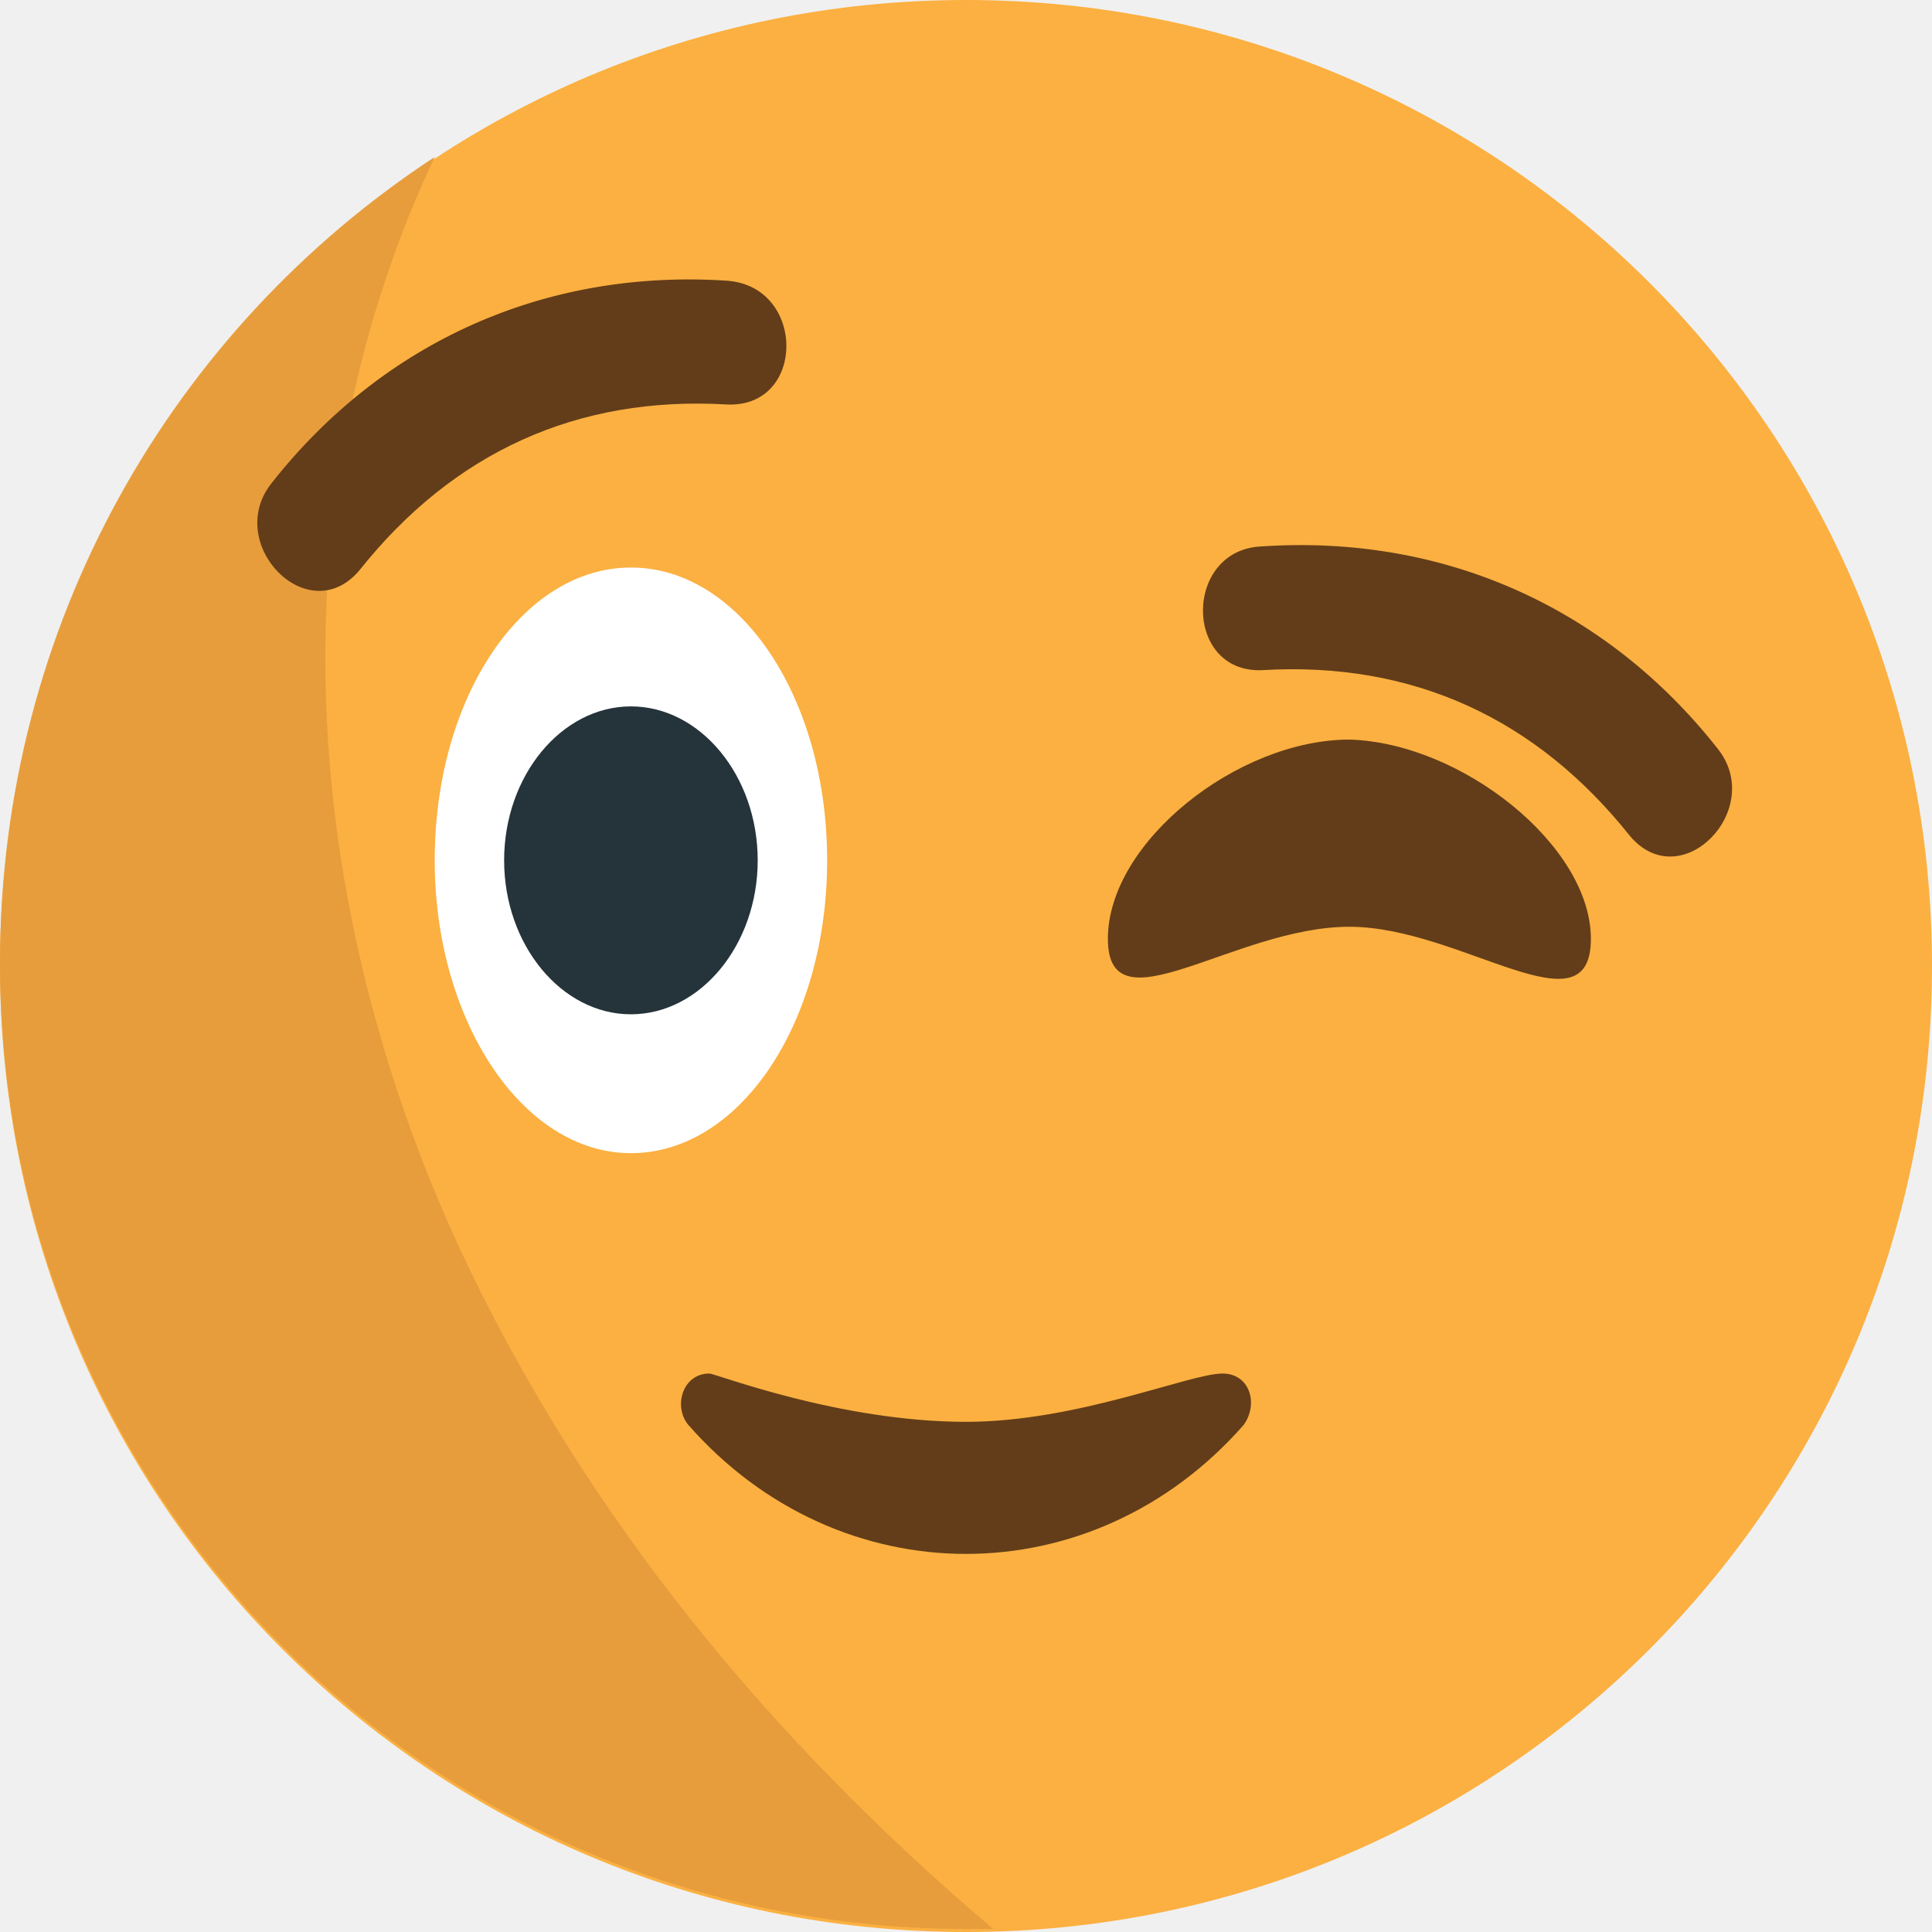
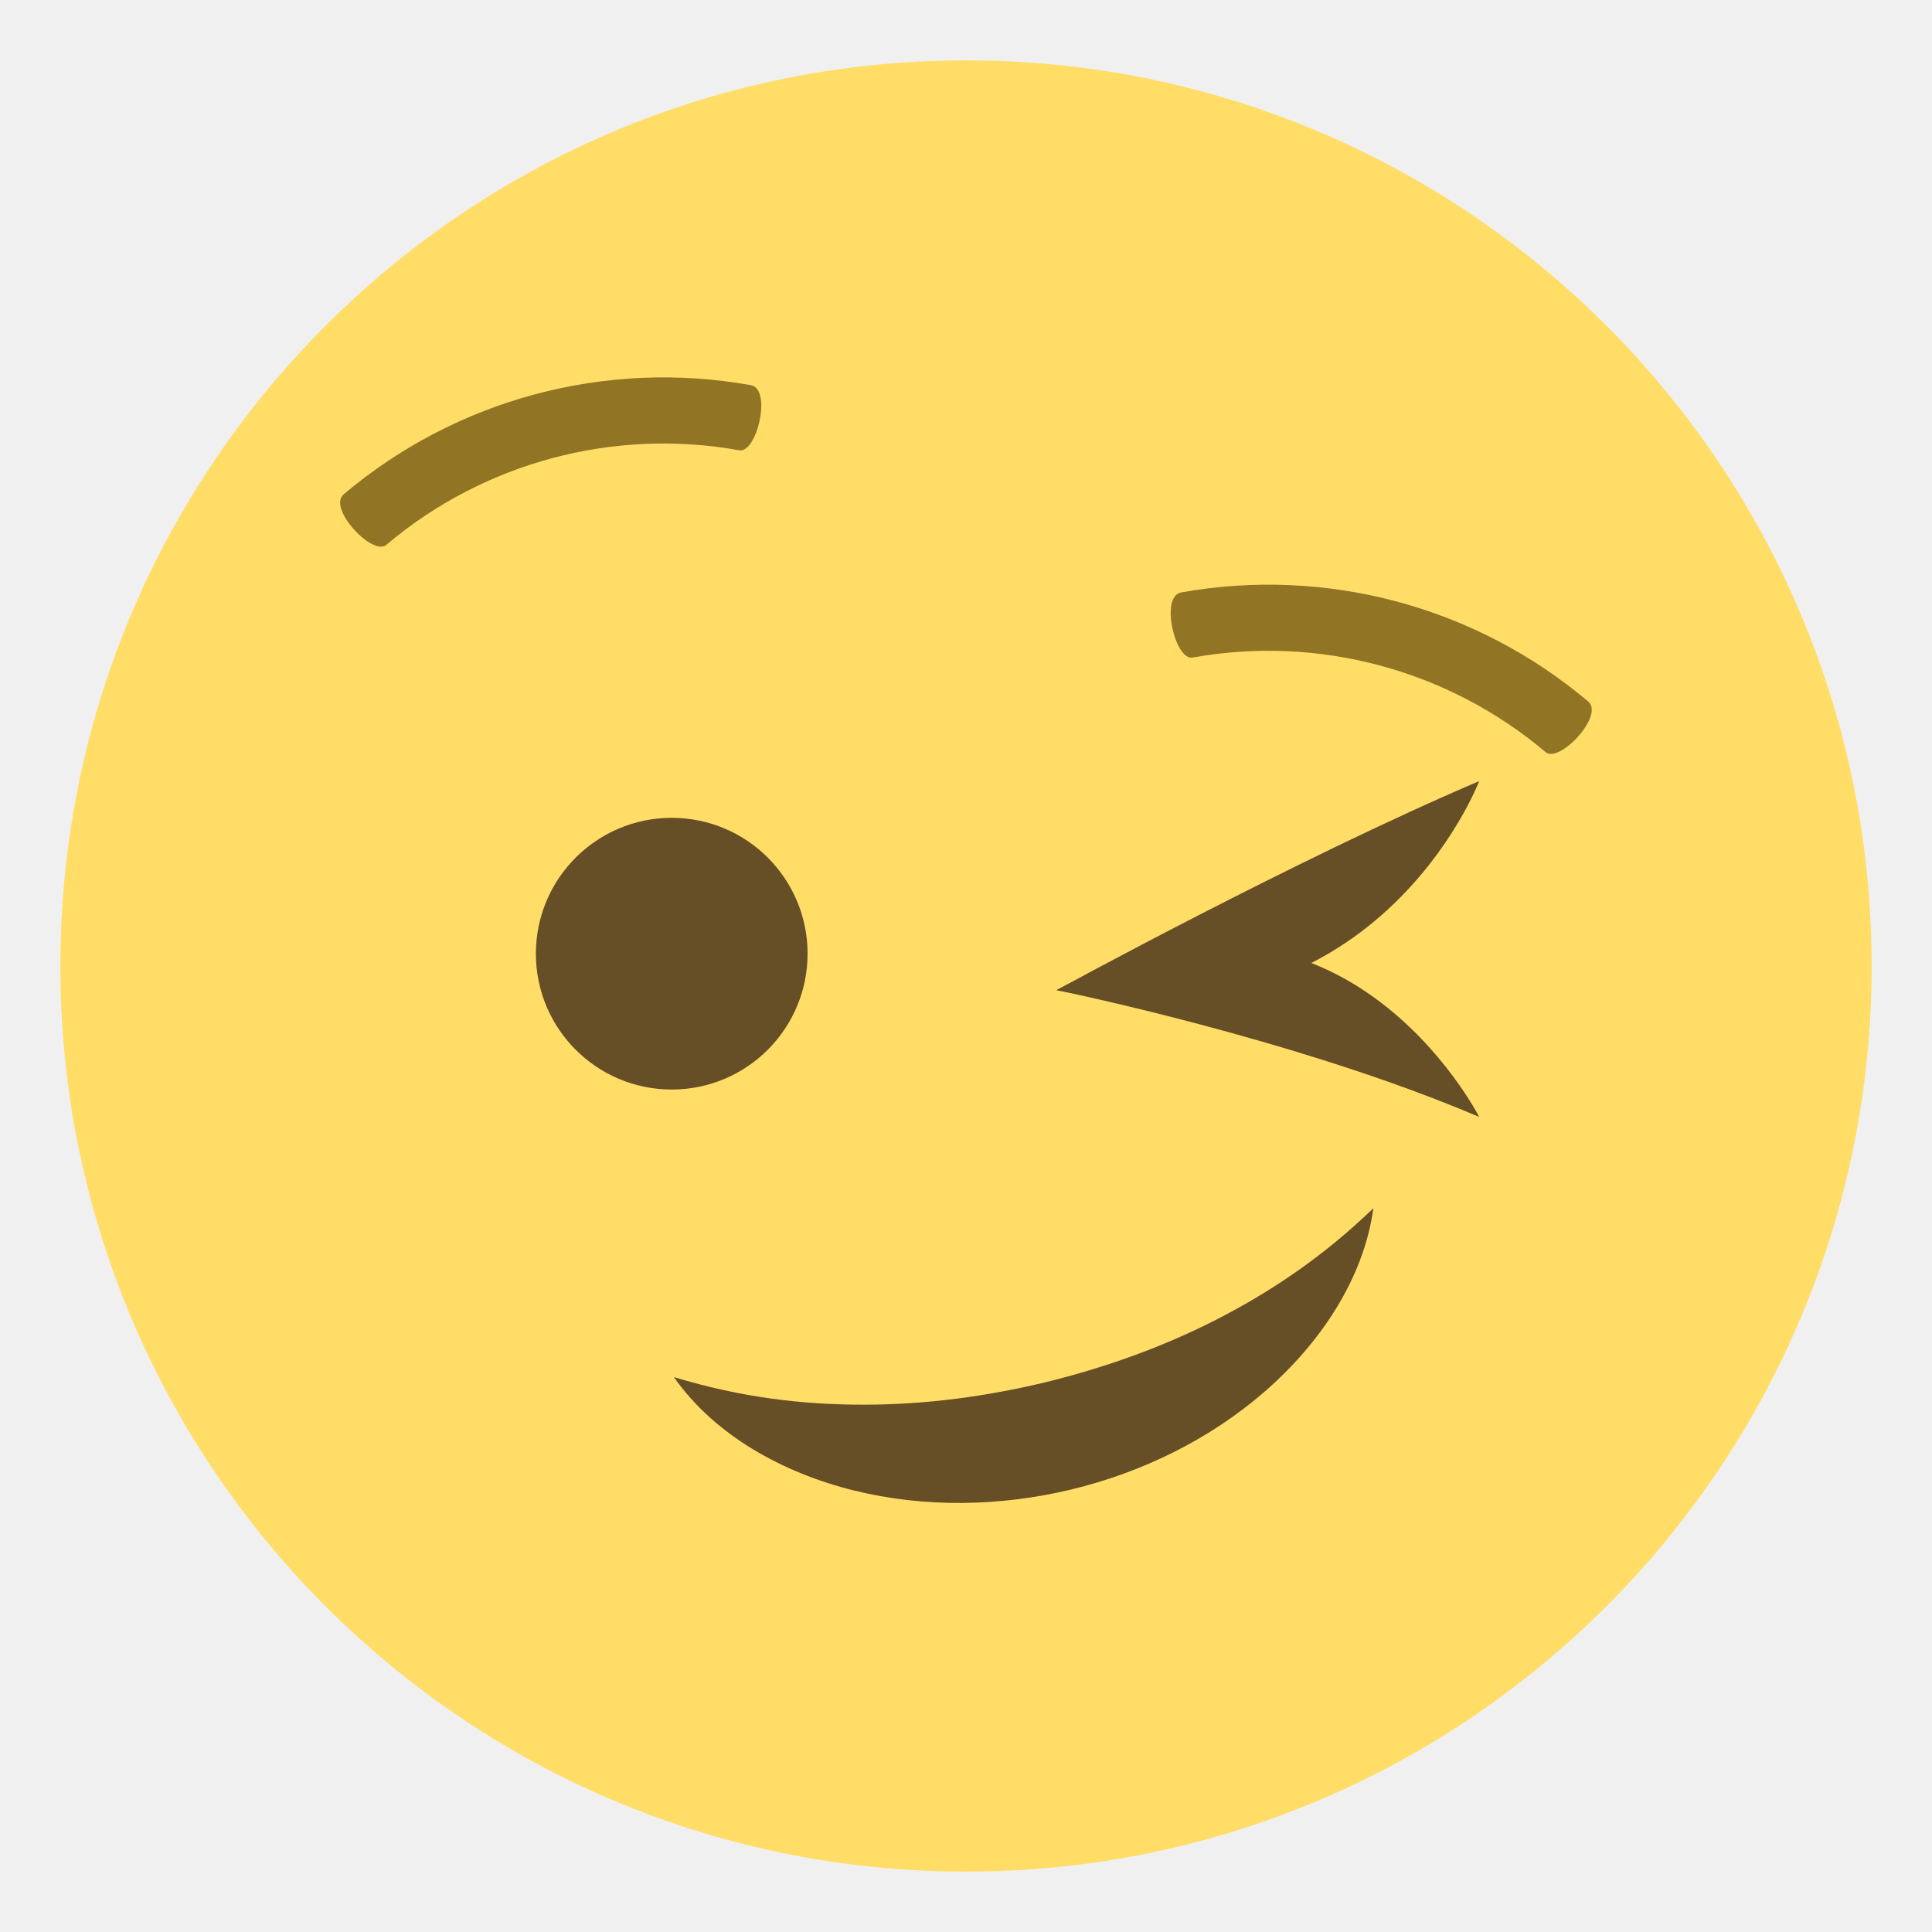
- <svg xmlns="http://www.w3.org/2000/svg" version="1.1" id="Layer_1" x="0px" y="0px" viewBox="0 0 64 64" enable-background="new 0 0 64 64" xml:space="preserve">
-   <path fill="#FBB041" d="M64,32c0,17.7-14.3,32-32,32C14.3,64,0,49.7,0,32C0,14.3,14.3,0,32,0C49.7,0,64,14.3,64,32z" />
-   <path fill="#FFFFFF" d="M27.4,28.5c0,5.4-2.9,9.7-6.5,9.7c-3.6,0-6.5-4.4-6.5-9.7c0-5.4,2.9-9.7,6.5-9.7  C24.5,18.8,27.4,23.1,27.4,28.5" />
-   <path fill="#25333A" d="M25.1,28.5c0,2.8-1.9,5.1-4.2,5.1c-2.3,0-4.2-2.3-4.2-5.1s1.9-5.1,4.2-5.1C23.2,23.4,25.1,25.7,25.1,28.5" />
-   <g opacity="0.987">
-     <path fill="#E79D3C" d="M15.2,41.3C9.6,29.1,9.3,16,14.4,5.2C5.7,10.9,0,20.7,0,31.9c0,17.7,14.3,32,32,32c0.3,0,0.6,0,0.9,0   C25.6,57.7,19.4,50.3,15.2,41.3" />
+ <svg xmlns="http://www.w3.org/2000/svg" viewBox="0 0 64 64" enable-background="new 0 0 64 64">
+   <circle fill="#ffdd67" cx="32" cy="32" r="30" />
+   <g fill="#664e27">
+     <path d="m22.324 45.618c2.23.678 4.285.919 6.328.914 2.035-.003 4.02-.274 5.975-.741 1.945-.479 3.838-1.144 5.652-2.069 1.818-.932 3.537-2.08 5.215-3.697-.32 2.346-1.771 4.479-3.584 6.06-1.83 1.594-4.076 2.69-6.426 3.257-2.352.563-4.85.613-7.205.03-2.332-.58-4.595-1.814-5.955-3.753" />
+     <path d="m35 32.8c0 0 7.914 1.603 14 4.2 0 0-4.67-9.189-14-4.2" />
+     <path d="m35 32.8c0 0 7.914-4.328 14-6.925 0 0-3.457 9.08-14 6.925" />
+     <circle cx="22.252" cy="31.592" r="4.5" />
  </g>
-   <g>
-     <path fill="#633D19" d="M52.7,31.1c0,3.2-4.3-0.4-8-0.4c-3.8,0-8,3.5-8,0.4c0-3.2,4.3-6.6,8-6.6C48.4,24.6,52.7,28,52.7,31.1" />
-     <path fill="#633D19" d="M23.5,45.5c0.2,0,4.3,1.6,8.5,1.6c3.7,0,7.4-1.6,8.5-1.6c0.9,0,1.2,1,0.7,1.7c-5,5.7-13.4,5.7-18.4,0   C22.3,46.6,22.6,45.5,23.5,45.5" />
-     <path fill="#633D19" d="M24.1,9.3c-6-0.4-11.4,2-15.1,6.7c-1.6,2,1.2,4.9,2.9,2.9c3.1-3.9,7.2-5.8,12.2-5.5   C26.7,13.5,26.7,9.5,24.1,9.3" />
-     <path fill="#633D19" d="M41.8,18.1c6-0.4,11.4,2,15.1,6.7c1.6,2-1.2,4.9-2.9,2.9c-3.1-3.9-7.2-5.8-12.2-5.5   C39.2,22.3,39.2,18.2,41.8,18.1" />
+   <g fill="#917524">
+     <path d="m51.2 24.915c-3.234-2.732-7.523-3.881-11.691-3.133-.58.113-1.09-2.02-.387-2.156 4.811-.863 9.758.461 13.492 3.615.541.469-.969 2.061-1.414 1.674" />
+     <path d="m24.488 14.916c-4.168-.748-8.456.4-11.692 3.133-.443.389-1.955-1.205-1.412-1.674 3.732-3.152 8.68-4.479 13.493-3.615.703.135.191 2.269-.389 2.156" />
  </g>
</svg>
